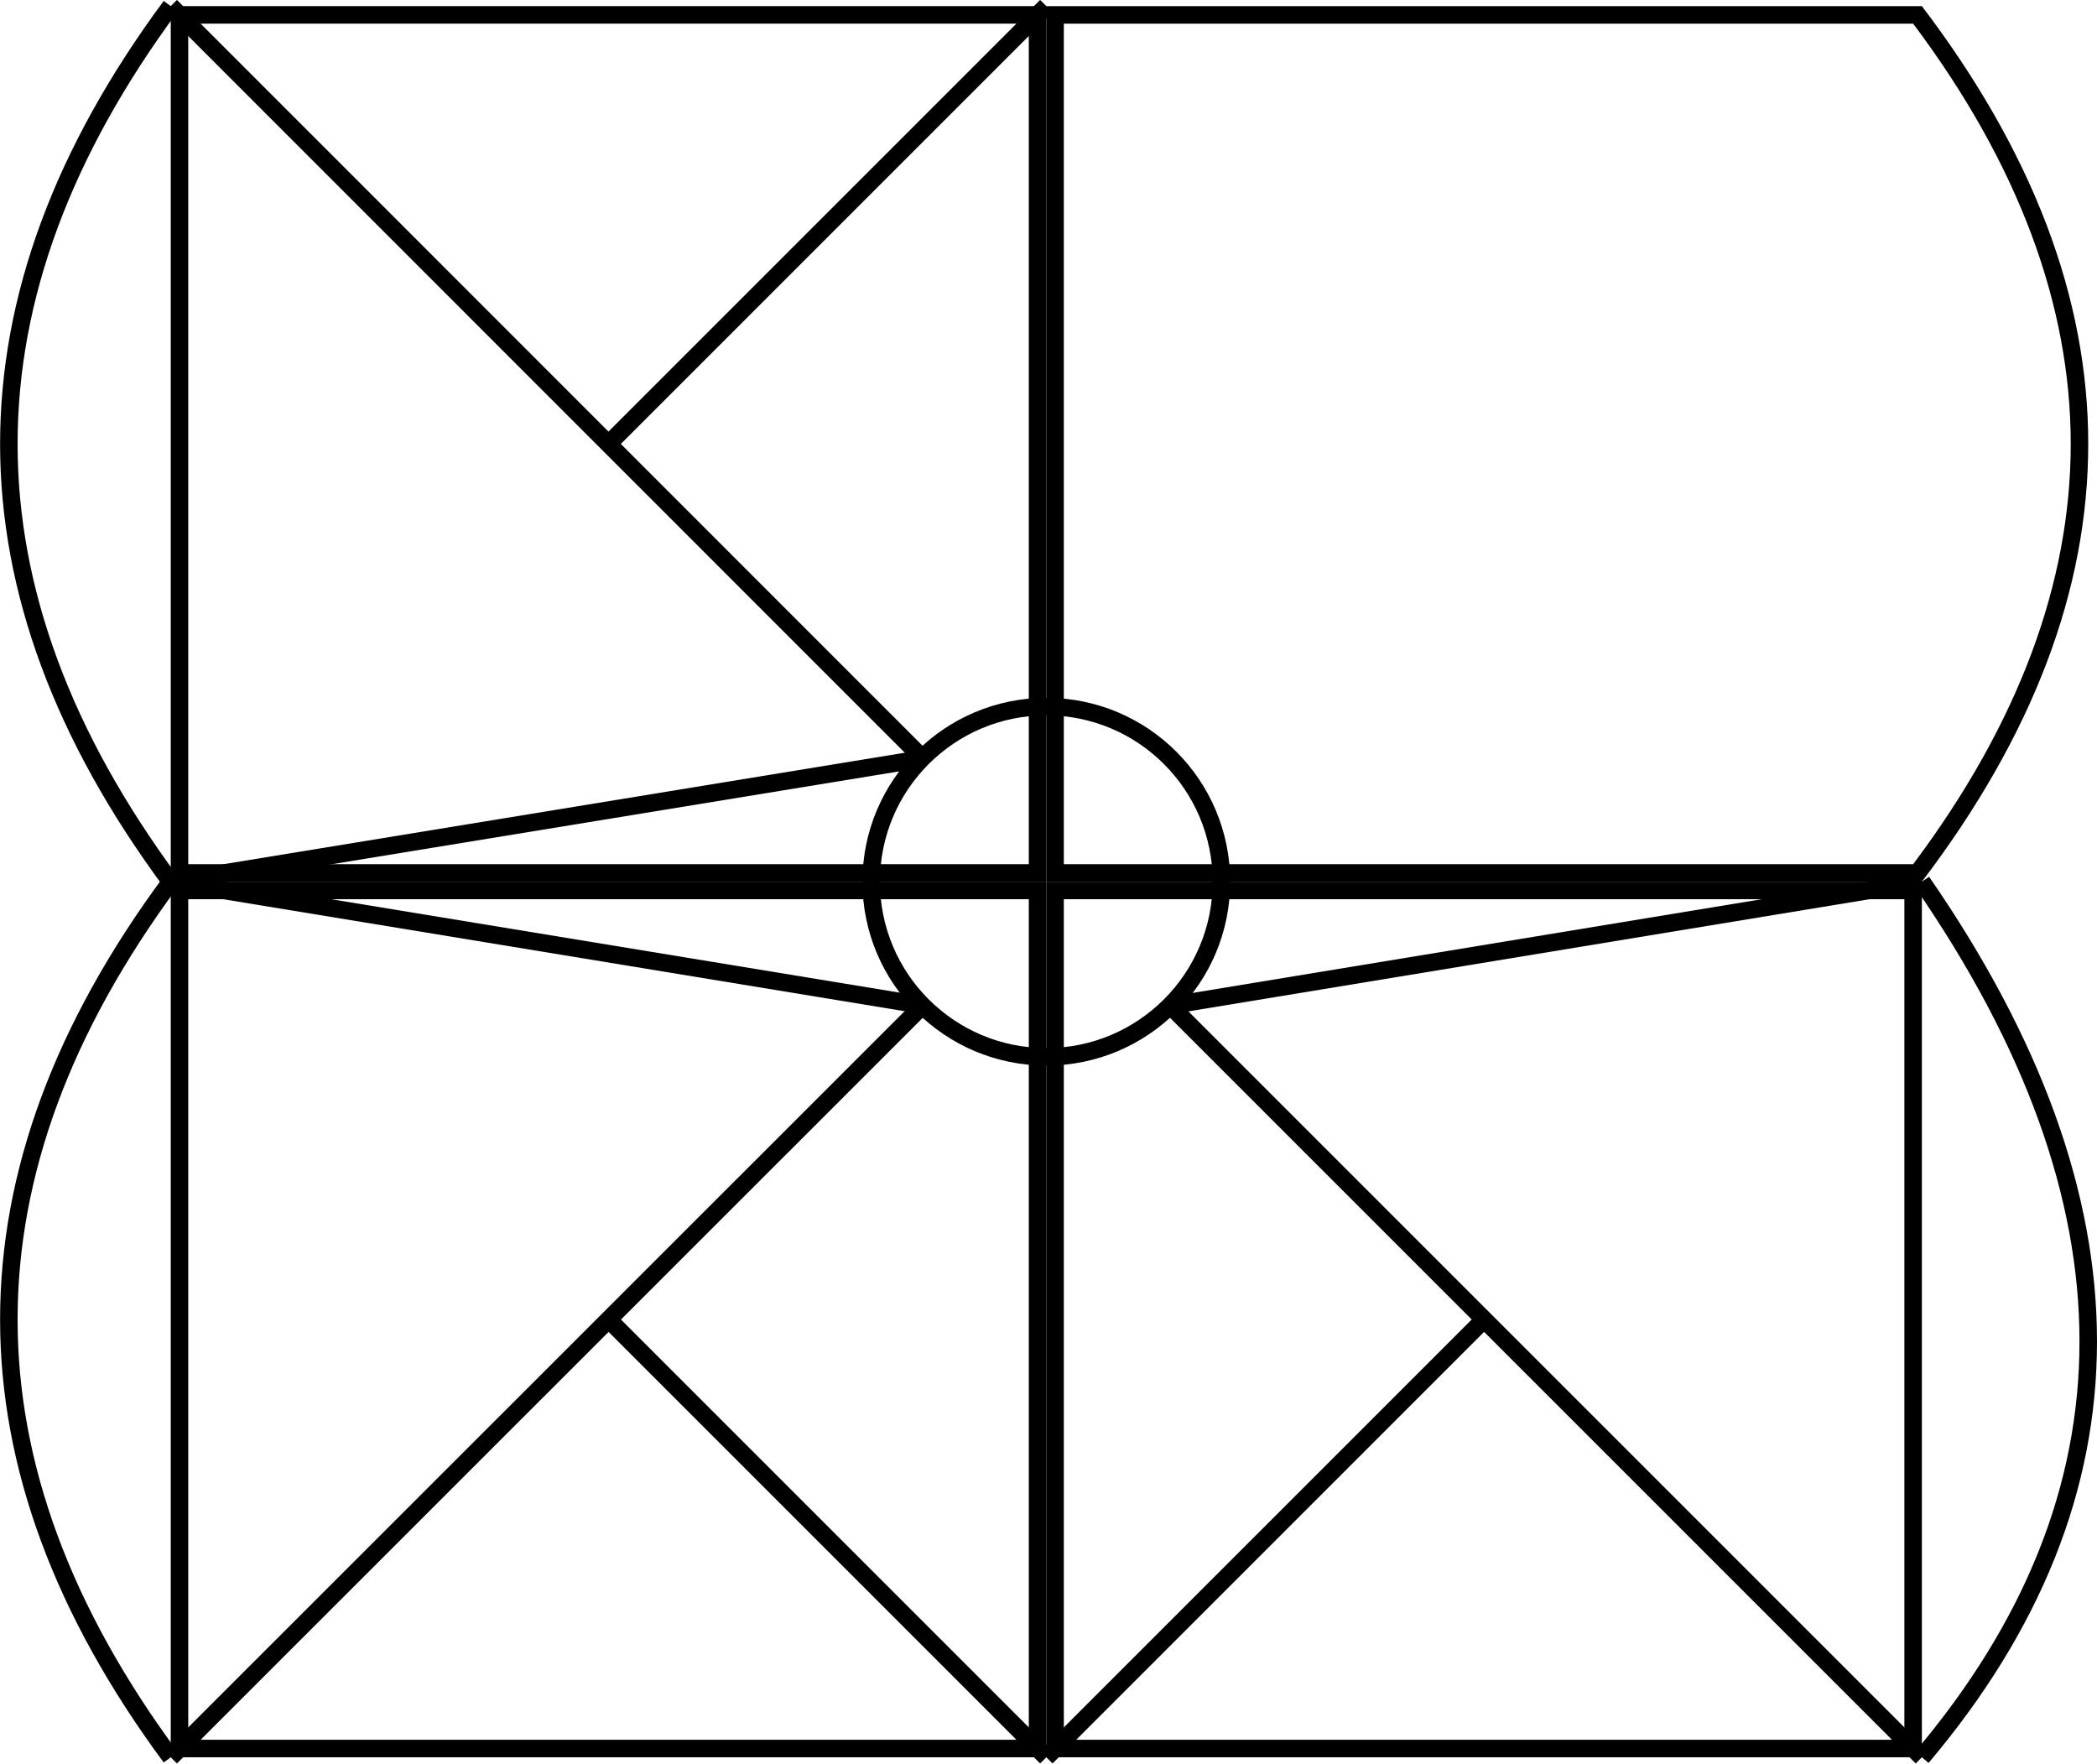
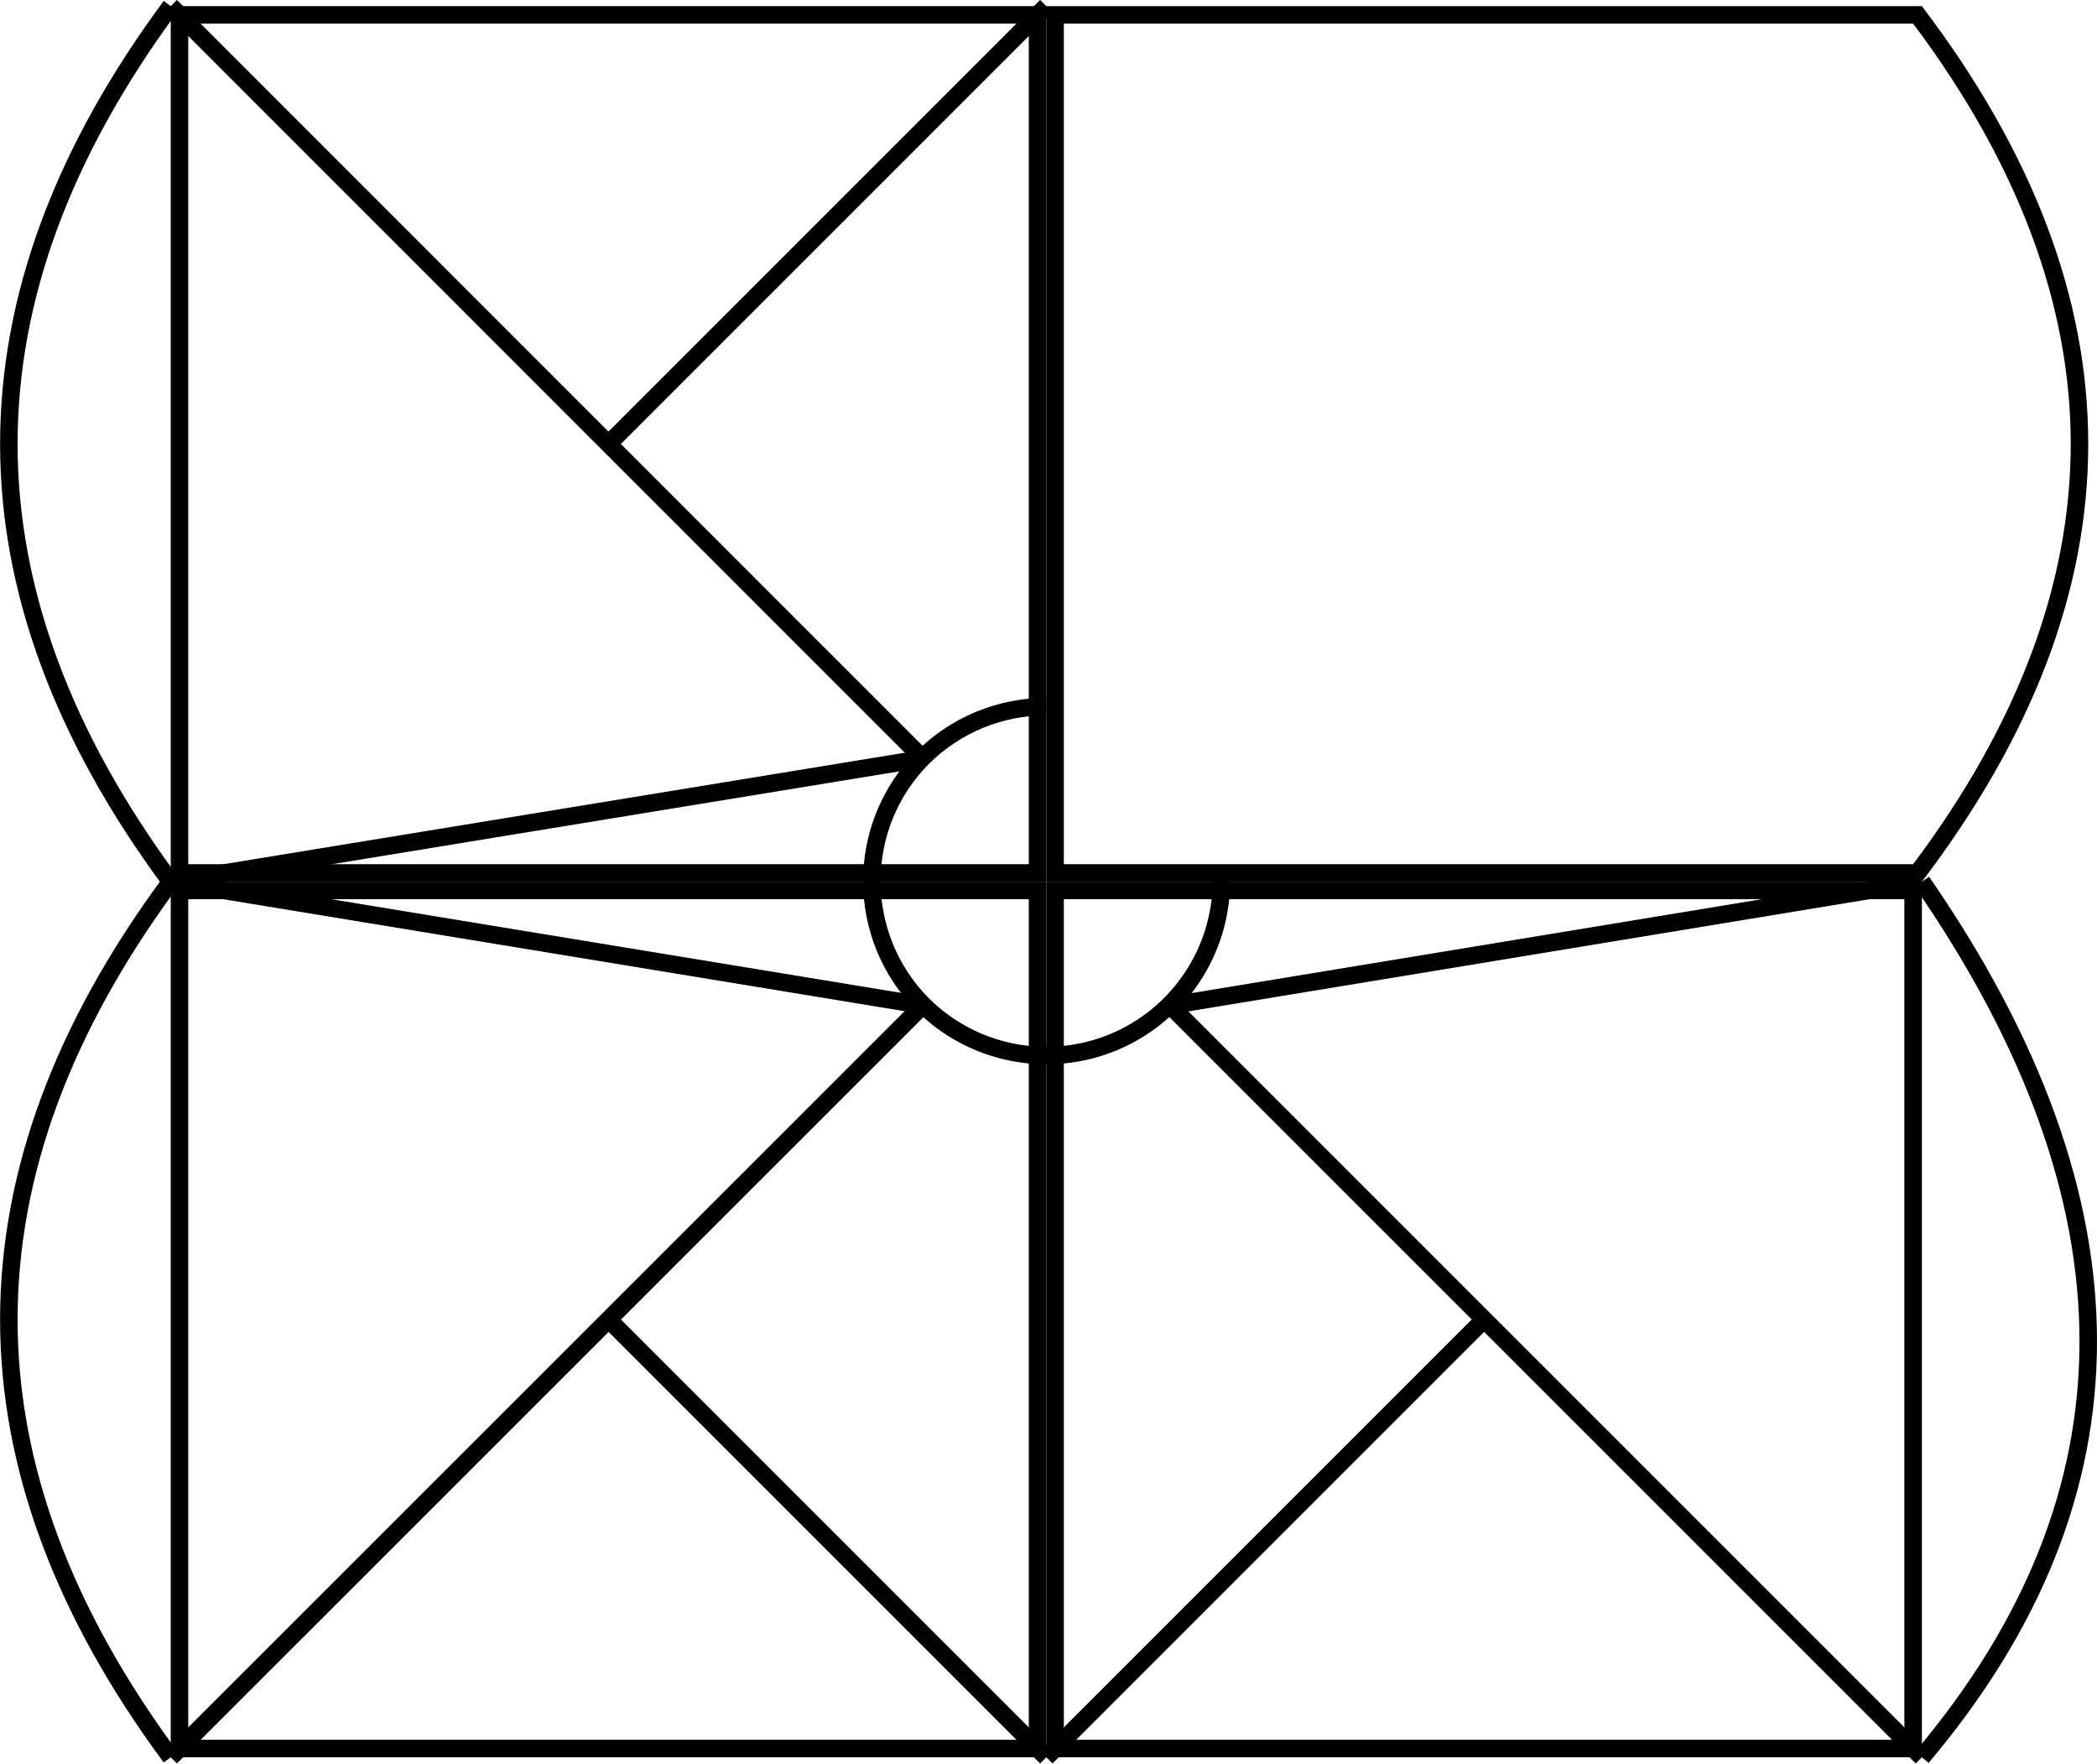
<svg xmlns="http://www.w3.org/2000/svg" viewBox="0 0 119.75 100.71">
  <defs>
    <style>.cls-1{fill:none;stroke:#000;stroke-miterlimit:10;}</style>
  </defs>
  <g id="Layer_2" data-name="Layer 2">
    <g id="Layer_1-2" data-name="Layer 1">
      <path d="M58.75,51.35v48h-48v-48h48m1-1h-50v50h50v-50Z" />
      <path d="M58.75,1.35v48h-48v-48h48m1-1h-50v50h50V.35Z" />
      <path d="M108.75,51.35v48h-48v-48h48m1-1h-50v50h50v-50Z" />
      <path d="M109.25,1.35c6,8,9,16.06,9,24s-3,16-9,24H60.75v-48h48.5m.5-1h-50v50h50q19-25,0-50Z" />
      <path class="cls-1" d="M109.75,100.35q19-22.5,0-50" />
      <path class="cls-1" d="M9.75,50.35q-18.49,25,0,50" />
      <path class="cls-1" d="M9.75.35q-18.49,25,0,50" />
-       <circle class="cls-1" cx="59.75" cy="50.35" r="10" />
+       <path class="cls-1" d="M59.75,40.35a10,10,0,0,0-7.07,2.93l0,0a10,10,0,0,0,0,14.07l0,0a10,10,0,0,0,17.07-7.07" />
      <line class="cls-1" x1="9.75" y1="100.35" x2="52.7" y2="57.41" />
      <line class="cls-1" x1="109.75" y1="100.35" x2="66.82" y2="57.42" />
      <line class="cls-1" x1="9.75" y1="0.35" x2="52.71" y2="43.32" />
      <line class="cls-1" x1="59.75" y1="100.35" x2="84.75" y2="75.35" />
      <line class="cls-1" x1="59.75" y1="0.35" x2="34.75" y2="25.35" />
      <line class="cls-1" x1="59.75" y1="100.35" x2="34.75" y2="75.35" />
      <line class="cls-1" x1="9.75" y1="50.35" x2="52.71" y2="43.32" />
      <line class="cls-1" x1="52.7" y1="57.41" x2="9.75" y2="50.35" />
      <line class="cls-1" x1="66.82" y1="57.42" x2="109.75" y2="50.35" />
    </g>
  </g>
</svg>
